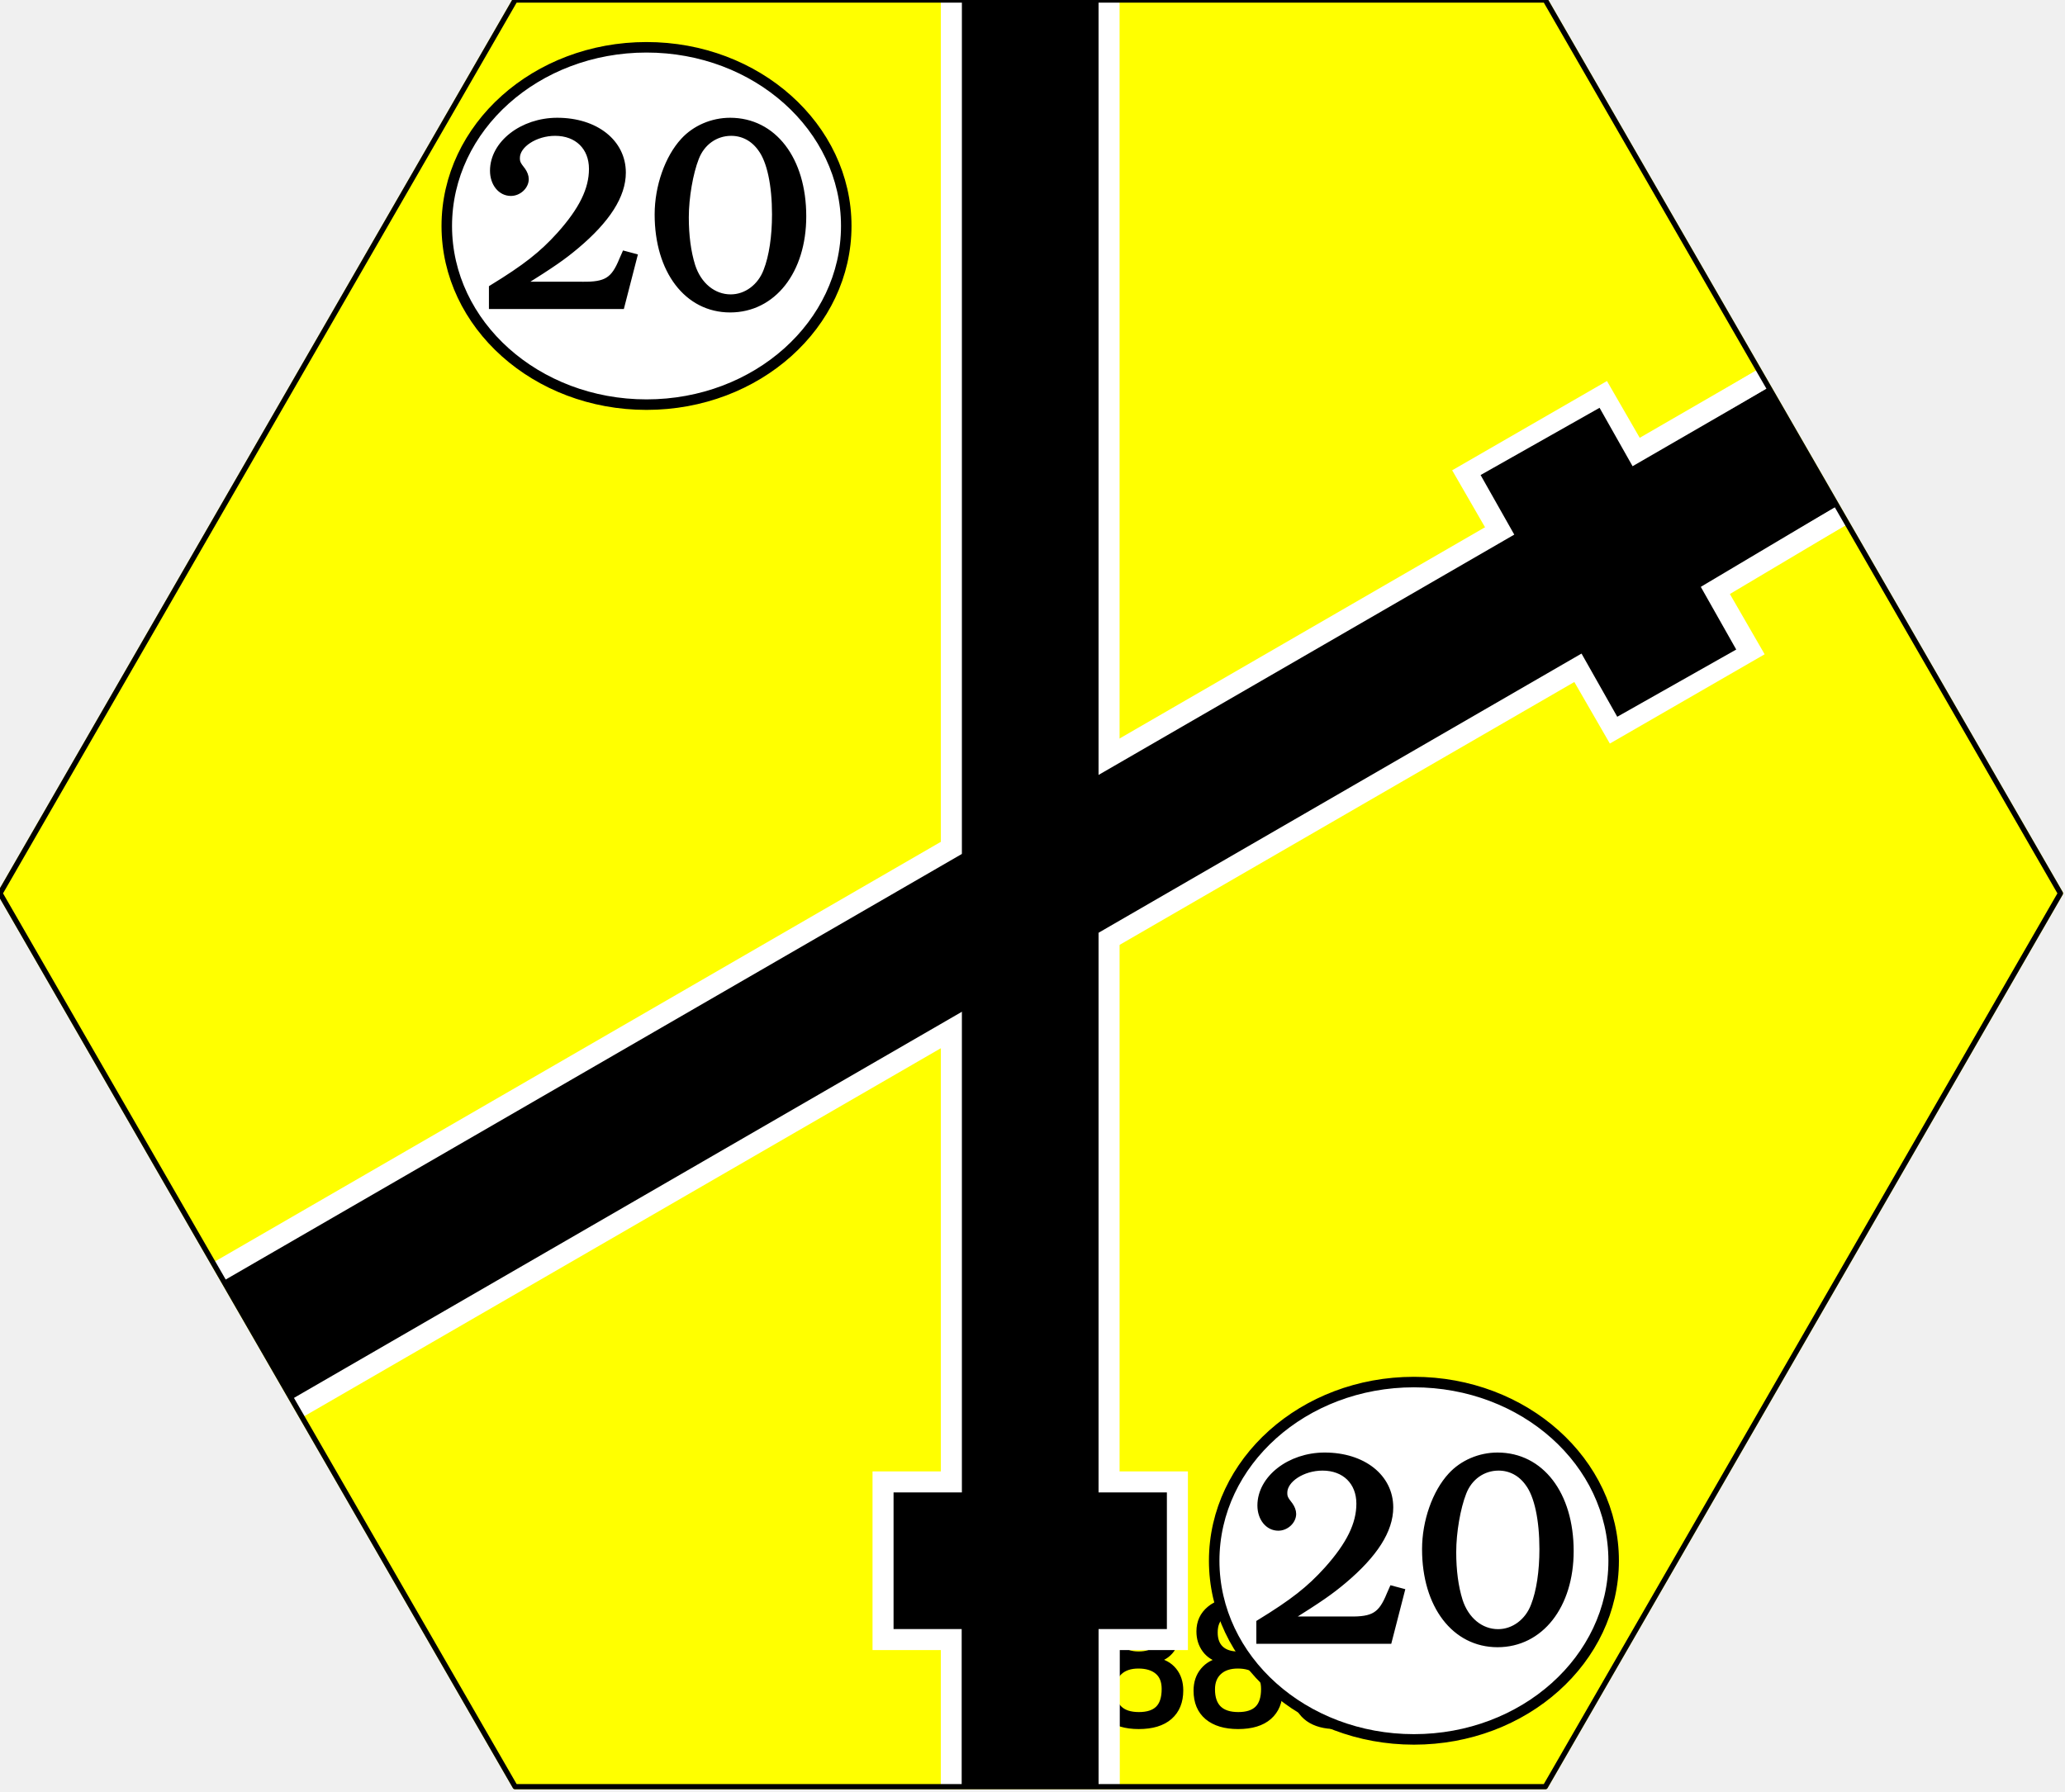
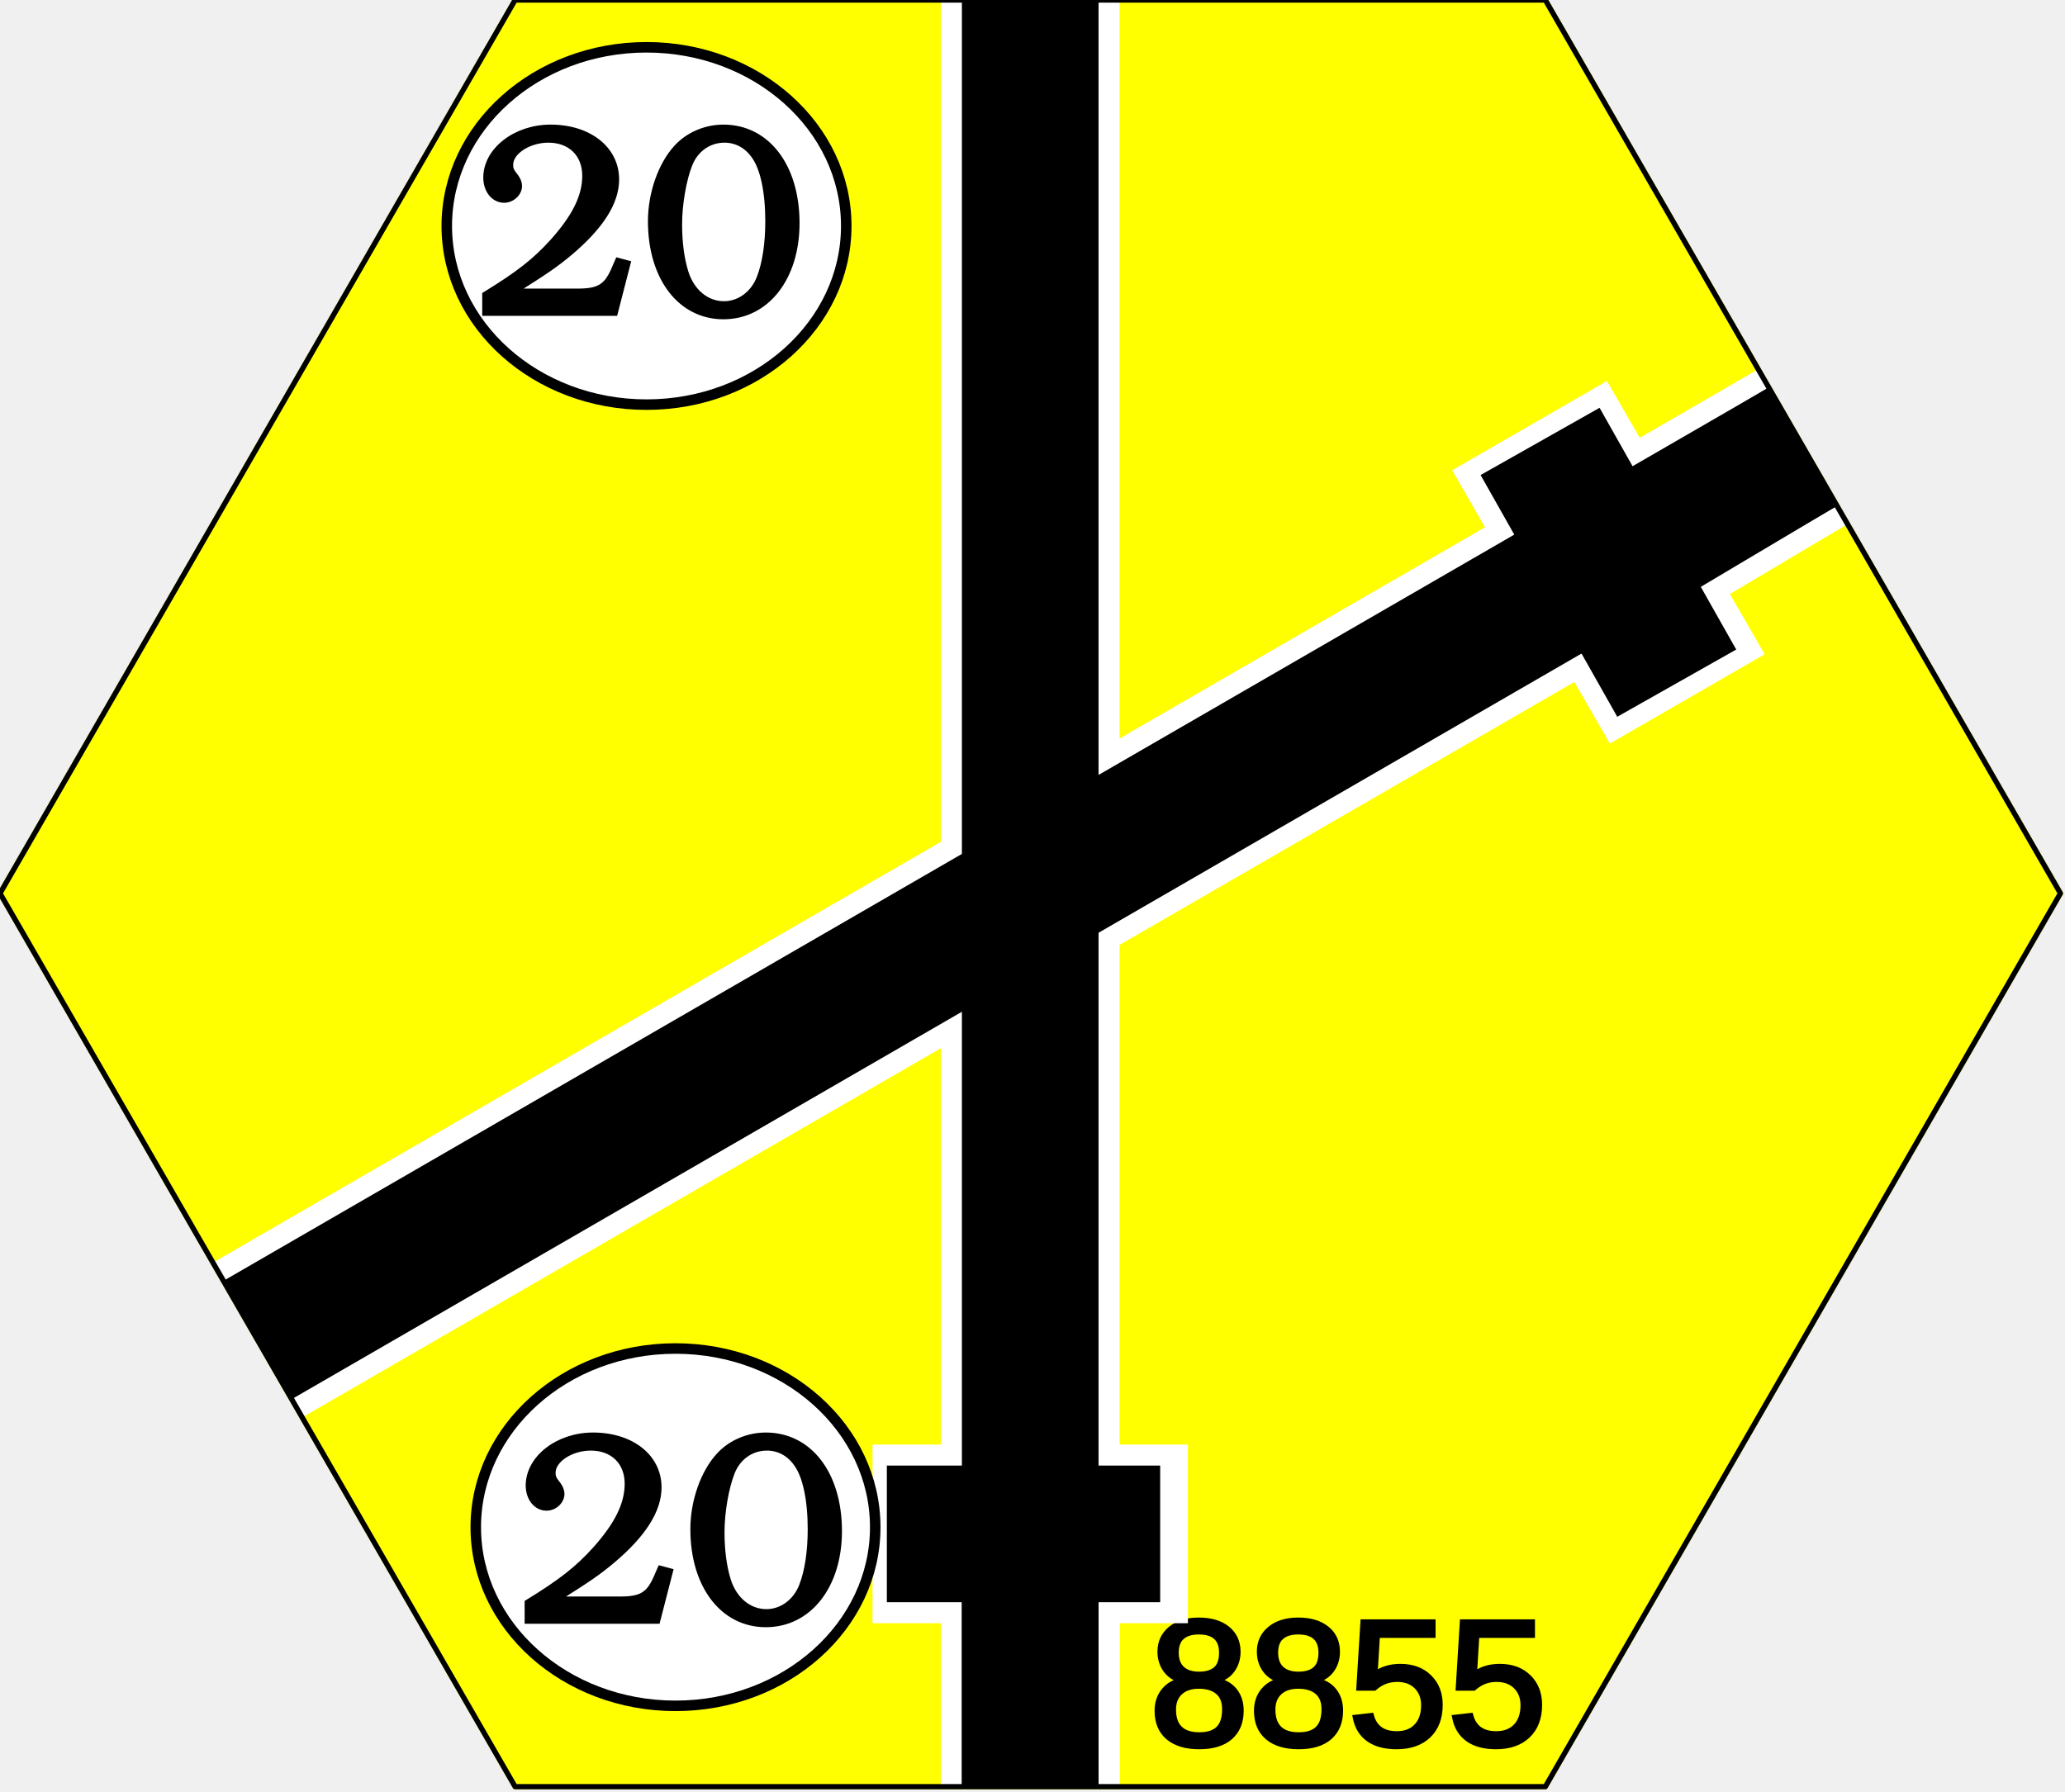
- <svg xmlns="http://www.w3.org/2000/svg" version="1.1">
-   <path d=" M 98,0 L 294,0 L 392,170 L 294,340 L 98,340 L 0,170 Z" fill="#FFFF00" stroke="#FFFF00" stroke-width="1" stroke-linejoin="round" />
-   <text x="245" y="318" dy="0.3em" fill="#000000" stroke="#000000" text-anchor="middle" font-family="Arial" font-size="34">8855</text>
-   <line x1="166" y1="297" x2="226" y2="297" stroke="#FFFFFF" stroke-width="34" stroke-linecap="butt" />
-   <line x1="321" y1="133" x2="291" y2="81" stroke="#FFFFFF" stroke-width="34" stroke-linecap="butt" />
-   <path d="M 196,340 L 196,297" fill="none" stroke="#FFFFFF" stroke-width="34" stroke-linecap="butt" stroke-linejoin="round" />
-   <path d="M 196,340 L 196,0" fill="none" stroke="#FFFFFF" stroke-width="34" stroke-linecap="butt" stroke-linejoin="round" />
-   <path d="M 343,85 L 306,107" fill="none" stroke="#FFFFFF" stroke-width="34" stroke-linecap="butt" stroke-linejoin="round" />
-   <path d="M 343,85 L 49,255" fill="none" stroke="#FFFFFF" stroke-width="34" stroke-linecap="butt" stroke-linejoin="round" />
-   <path d="M 196,340 L 196,297" fill="none" stroke="#000000" stroke-width="26" stroke-linecap="butt" stroke-linejoin="round" />
-   <path d="M 196,340 L 196,0" fill="none" stroke="#000000" stroke-width="26" stroke-linecap="butt" stroke-linejoin="round" />
-   <path d="M 343,85 L 306,107" fill="none" stroke="#000000" stroke-width="26" stroke-linecap="butt" stroke-linejoin="round" />
-   <path d="M 343,85 L 49,255" fill="none" stroke="#000000" stroke-width="26" stroke-linecap="butt" stroke-linejoin="round" />
-   <line x1="170" y1="297" x2="222" y2="297" stroke="#000000" stroke-width="26" stroke-linecap="butt" />
-   <ellipse rx="38" ry="34" cx="123" cy="43" fill="#FFFFFF" stroke="#000000" stroke-width="2" stroke-linejoin="round" />
-   <text x="123" y="43" dy="0.3em" fill="#000000" stroke="#000000" text-anchor="middle" font-family="Bookman Old Style" font-size="51">20</text>
-   <line x1="319" y1="130" x2="293" y2="84" stroke="#000000" stroke-width="26" stroke-linecap="butt" />
-   <ellipse rx="38" ry="34" cx="269" cy="297" fill="#FFFFFF" stroke="#000000" stroke-width="2" stroke-linejoin="round" />
-   <text x="269" y="297" dy="0.3em" fill="#000000" stroke="#000000" text-anchor="middle" font-family="Bookman Old Style" font-size="51">20</text>
-   <path d=" M 98,0 L 294,0 L 392,170 L 294,340 L 98,340 L 0,170 Z" fill="none" stroke="black" stroke-width="1" stroke-linejoin="round" />
+ <svg xmlns="http://www.w3.org/2000/svg" version="1.1" id="svg2" width="100%" height="100%">
+   <defs id="defs44" />
+   <path d=" M 98,0 L 294,0 L 392,170 L 294,340 L 98,340 L 0,170 Z" fill="#FFFF00" stroke="#FFFF00" stroke-width="1" stroke-linejoin="round" id="path4" />
+   <text x="256.494" y="332.049" dy="0" font-size="34" id="text6" style="font-size:34px;text-anchor:middle;fill:#000000;stroke:#000000;font-family:Arial">8855</text>
+   <line x1="166" y1="291.891" x2="226" y2="291.891" id="line8" style="stroke:#ffffff;stroke-width:34;stroke-linecap:butt" />
+   <line x1="321" y1="133" x2="291" y2="81" stroke="#FFFFFF" stroke-width="34" stroke-linecap="butt" id="line10" />
+   <path d="M 196,340 L 196,297" fill="none" stroke="#FFFFFF" stroke-width="34" stroke-linecap="butt" stroke-linejoin="round" id="path12" />
+   <path d="M 196,340 L 196,0" fill="none" stroke="#FFFFFF" stroke-width="34" stroke-linecap="butt" stroke-linejoin="round" id="path14" />
+   <path d="M 343,85 L 306,107" fill="none" stroke="#FFFFFF" stroke-width="34" stroke-linecap="butt" stroke-linejoin="round" id="path16" />
+   <path d="M 343,85 L 49,255" fill="none" stroke="#FFFFFF" stroke-width="34" stroke-linecap="butt" stroke-linejoin="round" id="path18" />
+   <path d="M 196,340 L 196,297" fill="none" stroke="#000000" stroke-width="26" stroke-linecap="butt" stroke-linejoin="round" id="path20" />
+   <path d="M 196,340 L 196,0" fill="none" stroke="#000000" stroke-width="26" stroke-linecap="butt" stroke-linejoin="round" id="path22" />
+   <path d="M 343,85 L 306,107" fill="none" stroke="#000000" stroke-width="26" stroke-linecap="butt" stroke-linejoin="round" id="path24" />
+   <path d="M 343,85 L 49,255" fill="none" stroke="#000000" stroke-width="26" stroke-linecap="butt" stroke-linejoin="round" id="path26" />
+   <line x1="168.723" y1="291.891" x2="220.723" y2="291.891" id="line28" style="stroke:#000000;stroke-width:26;stroke-linecap:butt" />
+   <ellipse rx="38" ry="34" cx="123" cy="43" fill="#FFFFFF" stroke="#000000" stroke-width="2" stroke-linejoin="round" id="ellipse30" />
+   <text x="121.723" y="59.603" dy="0" font-size="51" id="text32" style="font-size:51px;text-anchor:middle;fill:#000000;stroke:#000000;font-family:Bookman Old Style">20</text>
+   <line x1="319" y1="130" x2="293" y2="84" stroke="#000000" stroke-width="26" stroke-linecap="butt" id="line34" />
+   <ellipse rx="38" ry="34" cx="269" cy="297" id="ellipse36" transform="translate(-140.4852,-6.385693)" style="fill:#ffffff;stroke:#000000;stroke-width:2;stroke-linejoin:round" />
+   <text x="129.792" y="308.494" dy="0" font-size="51" id="text38" style="font-size:51px;text-anchor:middle;fill:#000000;stroke:#000000;font-family:Bookman Old Style">20</text>
+   <path d=" M 98,0 L 294,0 L 392,170 L 294,340 L 98,340 L 0,170 Z" fill="none" stroke="black" stroke-width="1" stroke-linejoin="round" id="path40" />
</svg>
